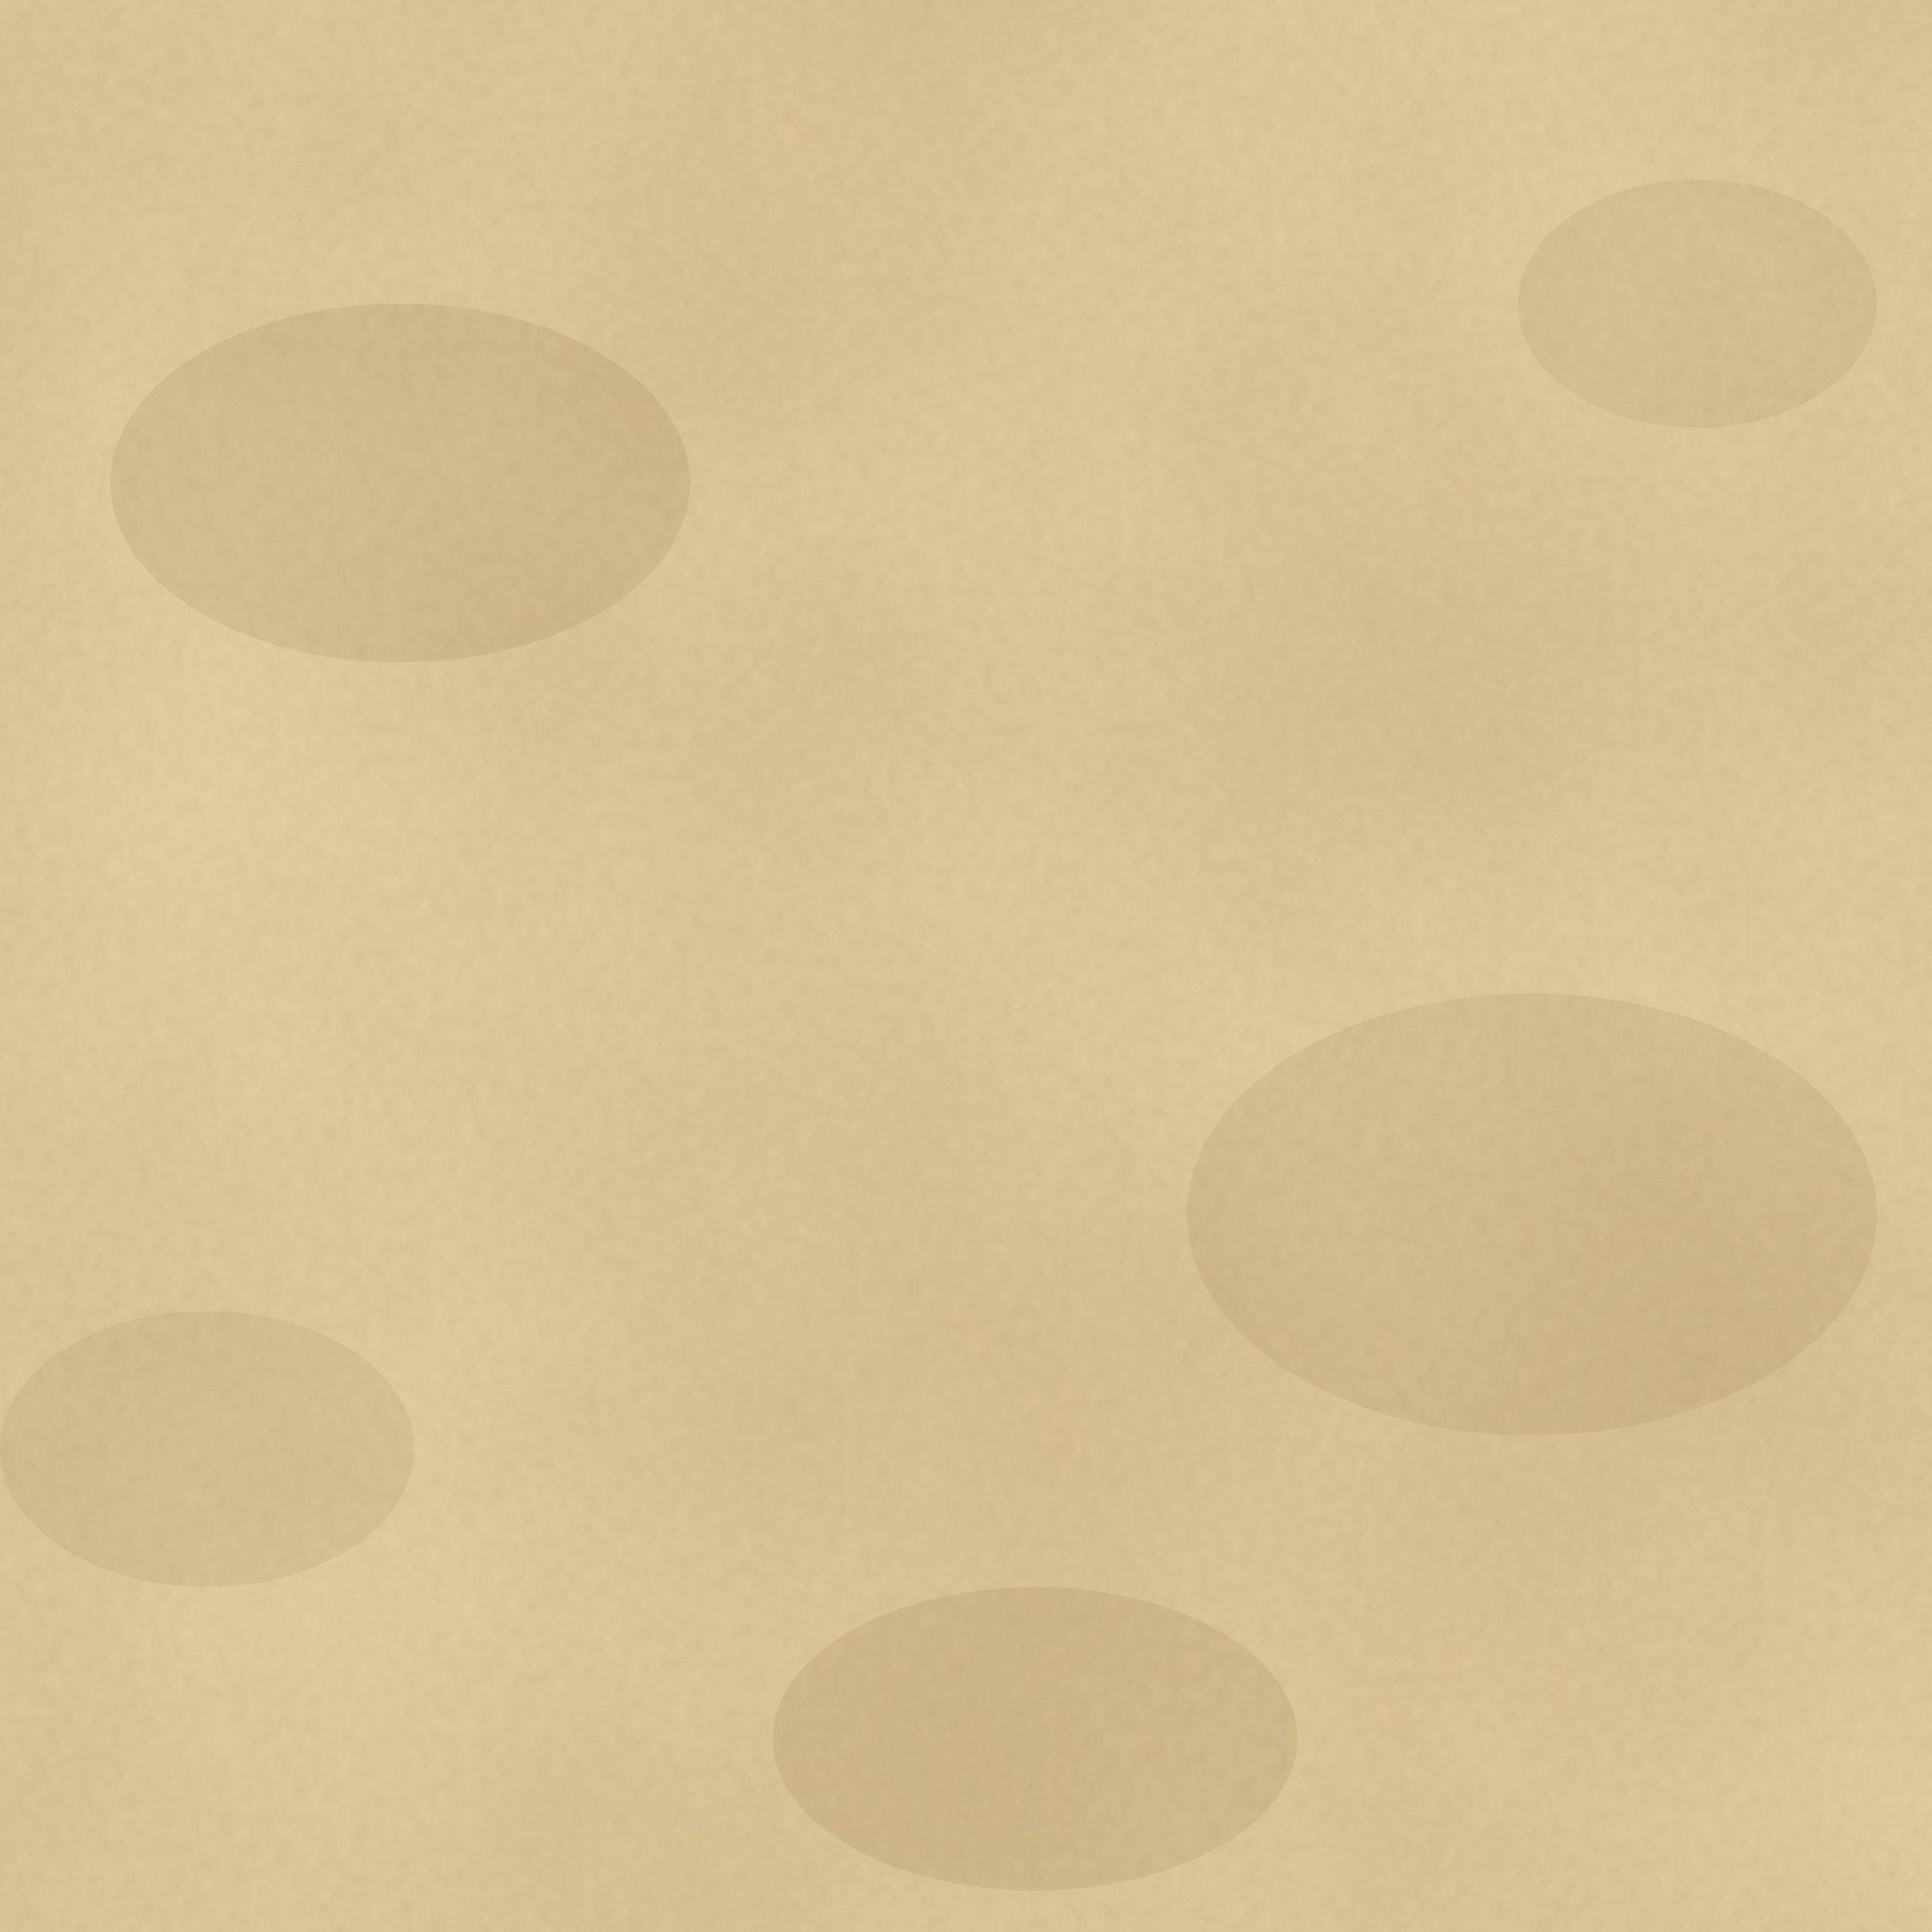
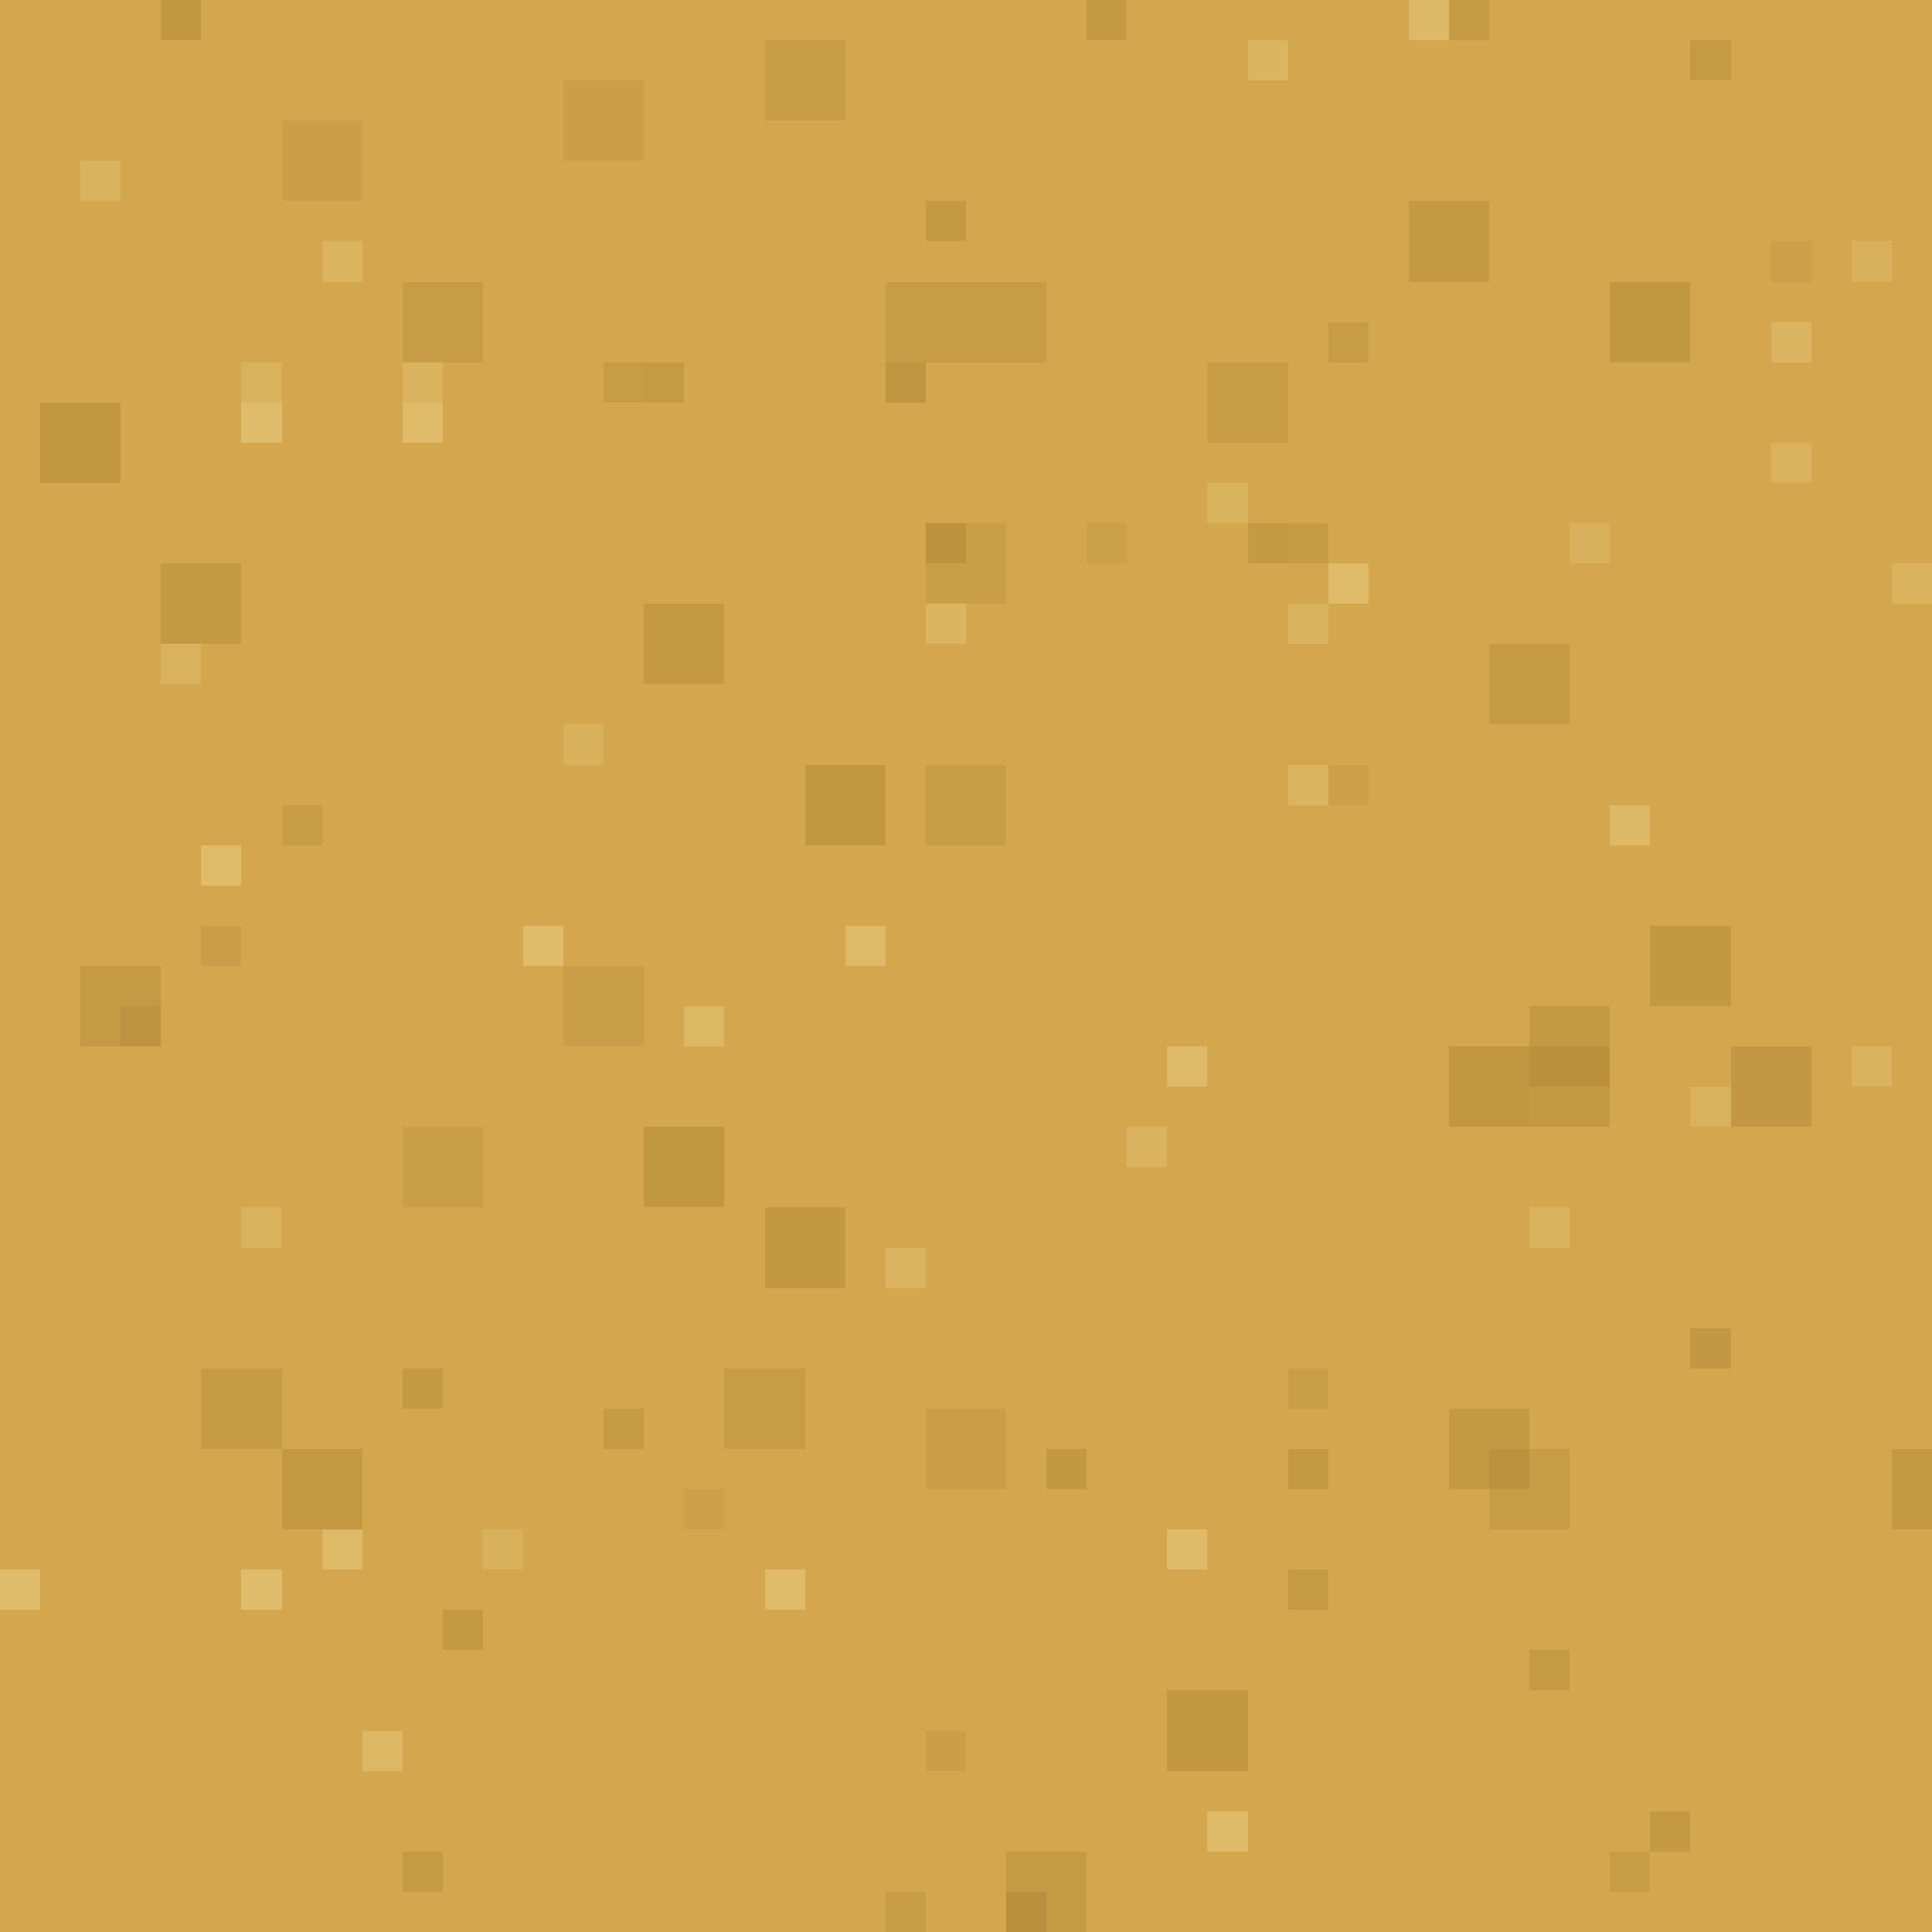
- <svg xmlns="http://www.w3.org/2000/svg" width="280" height="280" viewBox="0 0 280 280">
-   <defs>
-     <filter id="mottle" x="0" y="0" width="100%" height="100%">
-       <feTurbulence type="fractalNoise" baseFrequency="0.012" numOctaves="4" seed="11" stitchTiles="stitch" result="t" />
-       <feColorMatrix in="t" type="matrix" values="0 0 0 0 0.55                 0 0 0 0 0.40                 0 0 0 0 0.20                 0 0 0 0.55 0" />
-     </filter>
-     <filter id="grain" x="0" y="0" width="100%" height="100%">
-       <feTurbulence type="fractalNoise" baseFrequency="0.45" numOctaves="2" seed="5" stitchTiles="stitch" result="g" />
-       <feColorMatrix in="g" type="matrix" values="0 0 0 0 0.30                 0 0 0 0 0.22                 0 0 0 0 0.10                 0 0 0 0.13 0" />
-     </filter>
-   </defs>
-   <rect width="280" height="280" fill="#e7d3a6" />
-   <rect width="280" height="280" filter="url(#mottle)" />
-   <rect width="280" height="280" filter="url(#grain)" />
-   <g fill="#6b4a22">
-     <ellipse cx="58" cy="70" rx="42" ry="26" opacity="0.10" />
-     <ellipse cx="222" cy="176" rx="50" ry="32" opacity="0.09" />
-     <ellipse cx="150" cy="252" rx="38" ry="22" opacity="0.10" />
-     <ellipse cx="246" cy="44" rx="26" ry="18" opacity="0.08" />
-     <ellipse cx="30" cy="210" rx="30" ry="20" opacity="0.08" />
-   </g>
+ <svg xmlns="http://www.w3.org/2000/svg" width="48" height="48" viewBox="0 0 48 48" shape-rendering="crispEdges">
+   <rect width="48" height="48" fill="#d4a64e" />
+   <rect x="3" y="25" width="1" height="1" fill="#a87f30" opacity="0.24" />
+   <rect x="16" y="15" width="2" height="2" fill="#a87f30" opacity="0.36" />
+   <rect x="18" y="34" width="2" height="2" fill="#a87f30" opacity="0.28" />
+   <rect x="41" y="23" width="2" height="2" fill="#a87f30" opacity="0.37" />
+   <rect x="33" y="19" width="1" height="1" fill="#a87f30" opacity="0.19" />
+   <rect x="24" y="7" width="2" height="2" fill="#a87f30" opacity="0.26" />
+   <rect x="27" y="0" width="1" height="1" fill="#a87f30" opacity="0.33" />
+   <rect x="42" y="33" width="1" height="1" fill="#a87f30" opacity="0.39" />
+   <rect x="32" y="13" width="1" height="1" fill="#a87f30" opacity="0.29" />
+   <rect x="14" y="2" width="2" height="2" fill="#a87f30" opacity="0.20" />
+   <rect x="16" y="9" width="1" height="1" fill="#a87f30" opacity="0.32" />
+   <rect x="23" y="35" width="2" height="2" fill="#a87f30" opacity="0.21" />
+   <rect x="23" y="43" width="1" height="1" fill="#a87f30" opacity="0.20" />
+   <rect x="4" y="0" width="1" height="1" fill="#a87f30" opacity="0.37" />
+   <rect x="7" y="20" width="1" height="1" fill="#a87f30" opacity="0.24" />
+   <rect x="37" y="36" width="2" height="2" fill="#a87f30" opacity="0.27" />
+   <rect x="27" y="13" width="1" height="1" fill="#a87f30" opacity="0.18" />
+   <rect x="17" y="37" width="1" height="1" fill="#a87f30" opacity="0.19" />
+   <rect x="2" y="24" width="2" height="2" fill="#a87f30" opacity="0.32" />
+   <rect x="26" y="36" width="1" height="1" fill="#a87f30" opacity="0.37" />
+   <rect x="22" y="9" width="1" height="1" fill="#a87f30" opacity="0.25" />
+   <rect x="29" y="42" width="2" height="2" fill="#a87f30" opacity="0.37" />
+   <rect x="38" y="41" width="1" height="1" fill="#a87f30" opacity="0.32" />
+   <rect x="42" y="1" width="1" height="1" fill="#a87f30" opacity="0.31" />
+   <rect x="41" y="45" width="1" height="1" fill="#a87f30" opacity="0.36" />
+   <rect x="32" y="36" width="1" height="1" fill="#a87f30" opacity="0.34" />
+   <rect x="40" y="46" width="1" height="1" fill="#a87f30" opacity="0.25" />
+   <rect x="22" y="47" width="1" height="1" fill="#a87f30" opacity="0.24" />
+   <rect x="23" y="19" width="2" height="2" fill="#a87f30" opacity="0.25" />
+   <rect x="40" y="7" width="2" height="2" fill="#a87f30" opacity="0.40" />
+   <rect x="23" y="13" width="1" height="1" fill="#a87f30" opacity="0.37" />
+   <rect x="31" y="13" width="1" height="1" fill="#a87f30" opacity="0.36" />
+   <rect x="36" y="26" width="2" height="2" fill="#a87f30" opacity="0.38" />
+   <rect x="19" y="30" width="2" height="2" fill="#a87f30" opacity="0.37" />
+   <rect x="38" y="26" width="2" height="2" fill="#a87f30" opacity="0.36" />
+   <rect x="16" y="28" width="2" height="2" fill="#a87f30" opacity="0.40" />
+   <rect x="25" y="46" width="2" height="2" fill="#a87f30" opacity="0.31" />
+   <rect x="36" y="35" width="2" height="2" fill="#a87f30" opacity="0.36" />
+   <rect x="11" y="40" width="1" height="1" fill="#a87f30" opacity="0.36" />
+   <rect x="10" y="7" width="2" height="2" fill="#a87f30" opacity="0.27" />
+   <rect x="7" y="3" width="2" height="2" fill="#a87f30" opacity="0.20" />
+   <rect x="15" y="35" width="1" height="1" fill="#a87f30" opacity="0.31" />
+   <rect x="5" y="34" width="2" height="2" fill="#a87f30" opacity="0.30" />
+   <rect x="43" y="26" width="2" height="2" fill="#a87f30" opacity="0.39" />
+   <rect x="19" y="1" width="2" height="2" fill="#a87f30" opacity="0.25" />
+   <rect x="10" y="46" width="1" height="1" fill="#a87f30" opacity="0.31" />
+   <rect x="32" y="34" width="1" height="1" fill="#a87f30" opacity="0.22" />
+   <rect x="23" y="13" width="2" height="2" fill="#a87f30" opacity="0.23" />
+   <rect x="35" y="5" width="2" height="2" fill="#a87f30" opacity="0.35" />
+   <rect x="22" y="7" width="2" height="2" fill="#a87f30" opacity="0.26" />
+   <rect x="37" y="16" width="2" height="2" fill="#a87f30" opacity="0.31" />
+   <rect x="36" y="0" width="1" height="1" fill="#a87f30" opacity="0.32" />
+   <rect x="7" y="36" width="2" height="2" fill="#a87f30" opacity="0.36" />
+   <rect x="1" y="10" width="2" height="2" fill="#a87f30" opacity="0.40" />
+   <rect x="10" y="34" width="1" height="1" fill="#a87f30" opacity="0.35" />
+   <rect x="22" y="9" width="1" height="1" fill="#a87f30" opacity="0.28" />
+   <rect x="23" y="5" width="1" height="1" fill="#a87f30" opacity="0.36" />
+   <rect x="30" y="9" width="2" height="2" fill="#a87f30" opacity="0.24" />
+   <rect x="32" y="39" width="1" height="1" fill="#a87f30" opacity="0.31" />
+   <rect x="4" y="14" width="2" height="2" fill="#a87f30" opacity="0.36" />
+   <rect x="47" y="36" width="2" height="2" fill="#a87f30" opacity="0.36" />
+   <rect x="25" y="47" width="1" height="1" fill="#a87f30" opacity="0.39" />
+   <rect x="15" y="9" width="1" height="1" fill="#a87f30" opacity="0.26" />
+   <rect x="38" y="25" width="2" height="2" fill="#a87f30" opacity="0.36" />
+   <rect x="10" y="28" width="2" height="2" fill="#a87f30" opacity="0.22" />
+   <rect x="44" y="6" width="1" height="1" fill="#a87f30" opacity="0.19" />
+   <rect x="20" y="19" width="2" height="2" fill="#a87f30" opacity="0.38" />
+   <rect x="14" y="24" width="2" height="2" fill="#a87f30" opacity="0.22" />
+   <rect x="5" y="23" width="1" height="1" fill="#a87f30" opacity="0.21" />
+   <rect x="33" y="8" width="1" height="1" fill="#a87f30" opacity="0.27" />
+   <rect x="6" y="39" width="1" height="1" fill="#e9cf85" opacity="0.53" />
+   <rect x="19" y="39" width="1" height="1" fill="#e9cf85" opacity="0.50" />
+   <rect x="28" y="28" width="1" height="1" fill="#e9cf85" opacity="0.33" />
+   <rect x="22" y="31" width="1" height="1" fill="#e9cf85" opacity="0.35" />
+   <rect x="44" y="8" width="1" height="1" fill="#e9cf85" opacity="0.37" />
+   <rect x="38" y="30" width="1" height="1" fill="#e9cf85" opacity="0.32" />
+   <rect x="39" y="13" width="1" height="1" fill="#e9cf85" opacity="0.26" />
+   <rect x="31" y="1" width="1" height="1" fill="#e9cf85" opacity="0.36" />
+   <rect x="17" y="25" width="1" height="1" fill="#e9cf85" opacity="0.40" />
+   <rect x="14" y="18" width="1" height="1" fill="#e9cf85" opacity="0.26" />
+   <rect x="6" y="30" width="1" height="1" fill="#e9cf85" opacity="0.29" />
+   <rect x="4" y="16" width="1" height="1" fill="#e9cf85" opacity="0.29" />
+   <rect x="6" y="10" width="1" height="1" fill="#e9cf85" opacity="0.53" />
+   <rect x="21" y="23" width="1" height="1" fill="#e9cf85" opacity="0.47" />
+   <rect x="44" y="11" width="1" height="1" fill="#e9cf85" opacity="0.28" />
+   <rect x="29" y="26" width="1" height="1" fill="#e9cf85" opacity="0.46" />
+   <rect x="10" y="9" width="1" height="1" fill="#e9cf85" opacity="0.31" />
+   <rect x="5" y="21" width="1" height="1" fill="#e9cf85" opacity="0.50" />
+   <rect x="10" y="10" width="1" height="1" fill="#e9cf85" opacity="0.52" />
+   <rect x="9" y="43" width="1" height="1" fill="#e9cf85" opacity="0.43" />
+   <rect x="13" y="23" width="1" height="1" fill="#e9cf85" opacity="0.50" />
+   <rect x="47" y="14" width="1" height="1" fill="#e9cf85" opacity="0.32" />
+   <rect x="0" y="39" width="1" height="1" fill="#e9cf85" opacity="0.53" />
+   <rect x="30" y="45" width="1" height="1" fill="#e9cf85" opacity="0.49" />
+   <rect x="2" y="4" width="1" height="1" fill="#e9cf85" opacity="0.31" />
+   <rect x="42" y="27" width="1" height="1" fill="#e9cf85" opacity="0.28" />
+   <rect x="23" y="15" width="1" height="1" fill="#e9cf85" opacity="0.36" />
+   <rect x="40" y="20" width="1" height="1" fill="#e9cf85" opacity="0.44" />
+   <rect x="29" y="38" width="1" height="1" fill="#e9cf85" opacity="0.48" />
+   <rect x="46" y="6" width="1" height="1" fill="#e9cf85" opacity="0.26" />
+   <rect x="32" y="19" width="1" height="1" fill="#e9cf85" opacity="0.34" />
+   <rect x="6" y="9" width="1" height="1" fill="#e9cf85" opacity="0.29" />
+   <rect x="8" y="38" width="1" height="1" fill="#e9cf85" opacity="0.46" />
+   <rect x="33" y="14" width="1" height="1" fill="#e9cf85" opacity="0.52" />
+   <rect x="30" y="12" width="1" height="1" fill="#e9cf85" opacity="0.30" />
+   <rect x="46" y="26" width="1" height="1" fill="#e9cf85" opacity="0.30" />
+   <rect x="12" y="38" width="1" height="1" fill="#e9cf85" opacity="0.26" />
+   <rect x="8" y="6" width="1" height="1" fill="#e9cf85" opacity="0.34" />
+   <rect x="35" y="0" width="1" height="1" fill="#e9cf85" opacity="0.45" />
+   <rect x="32" y="15" width="1" height="1" fill="#e9cf85" opacity="0.30" />
</svg>
